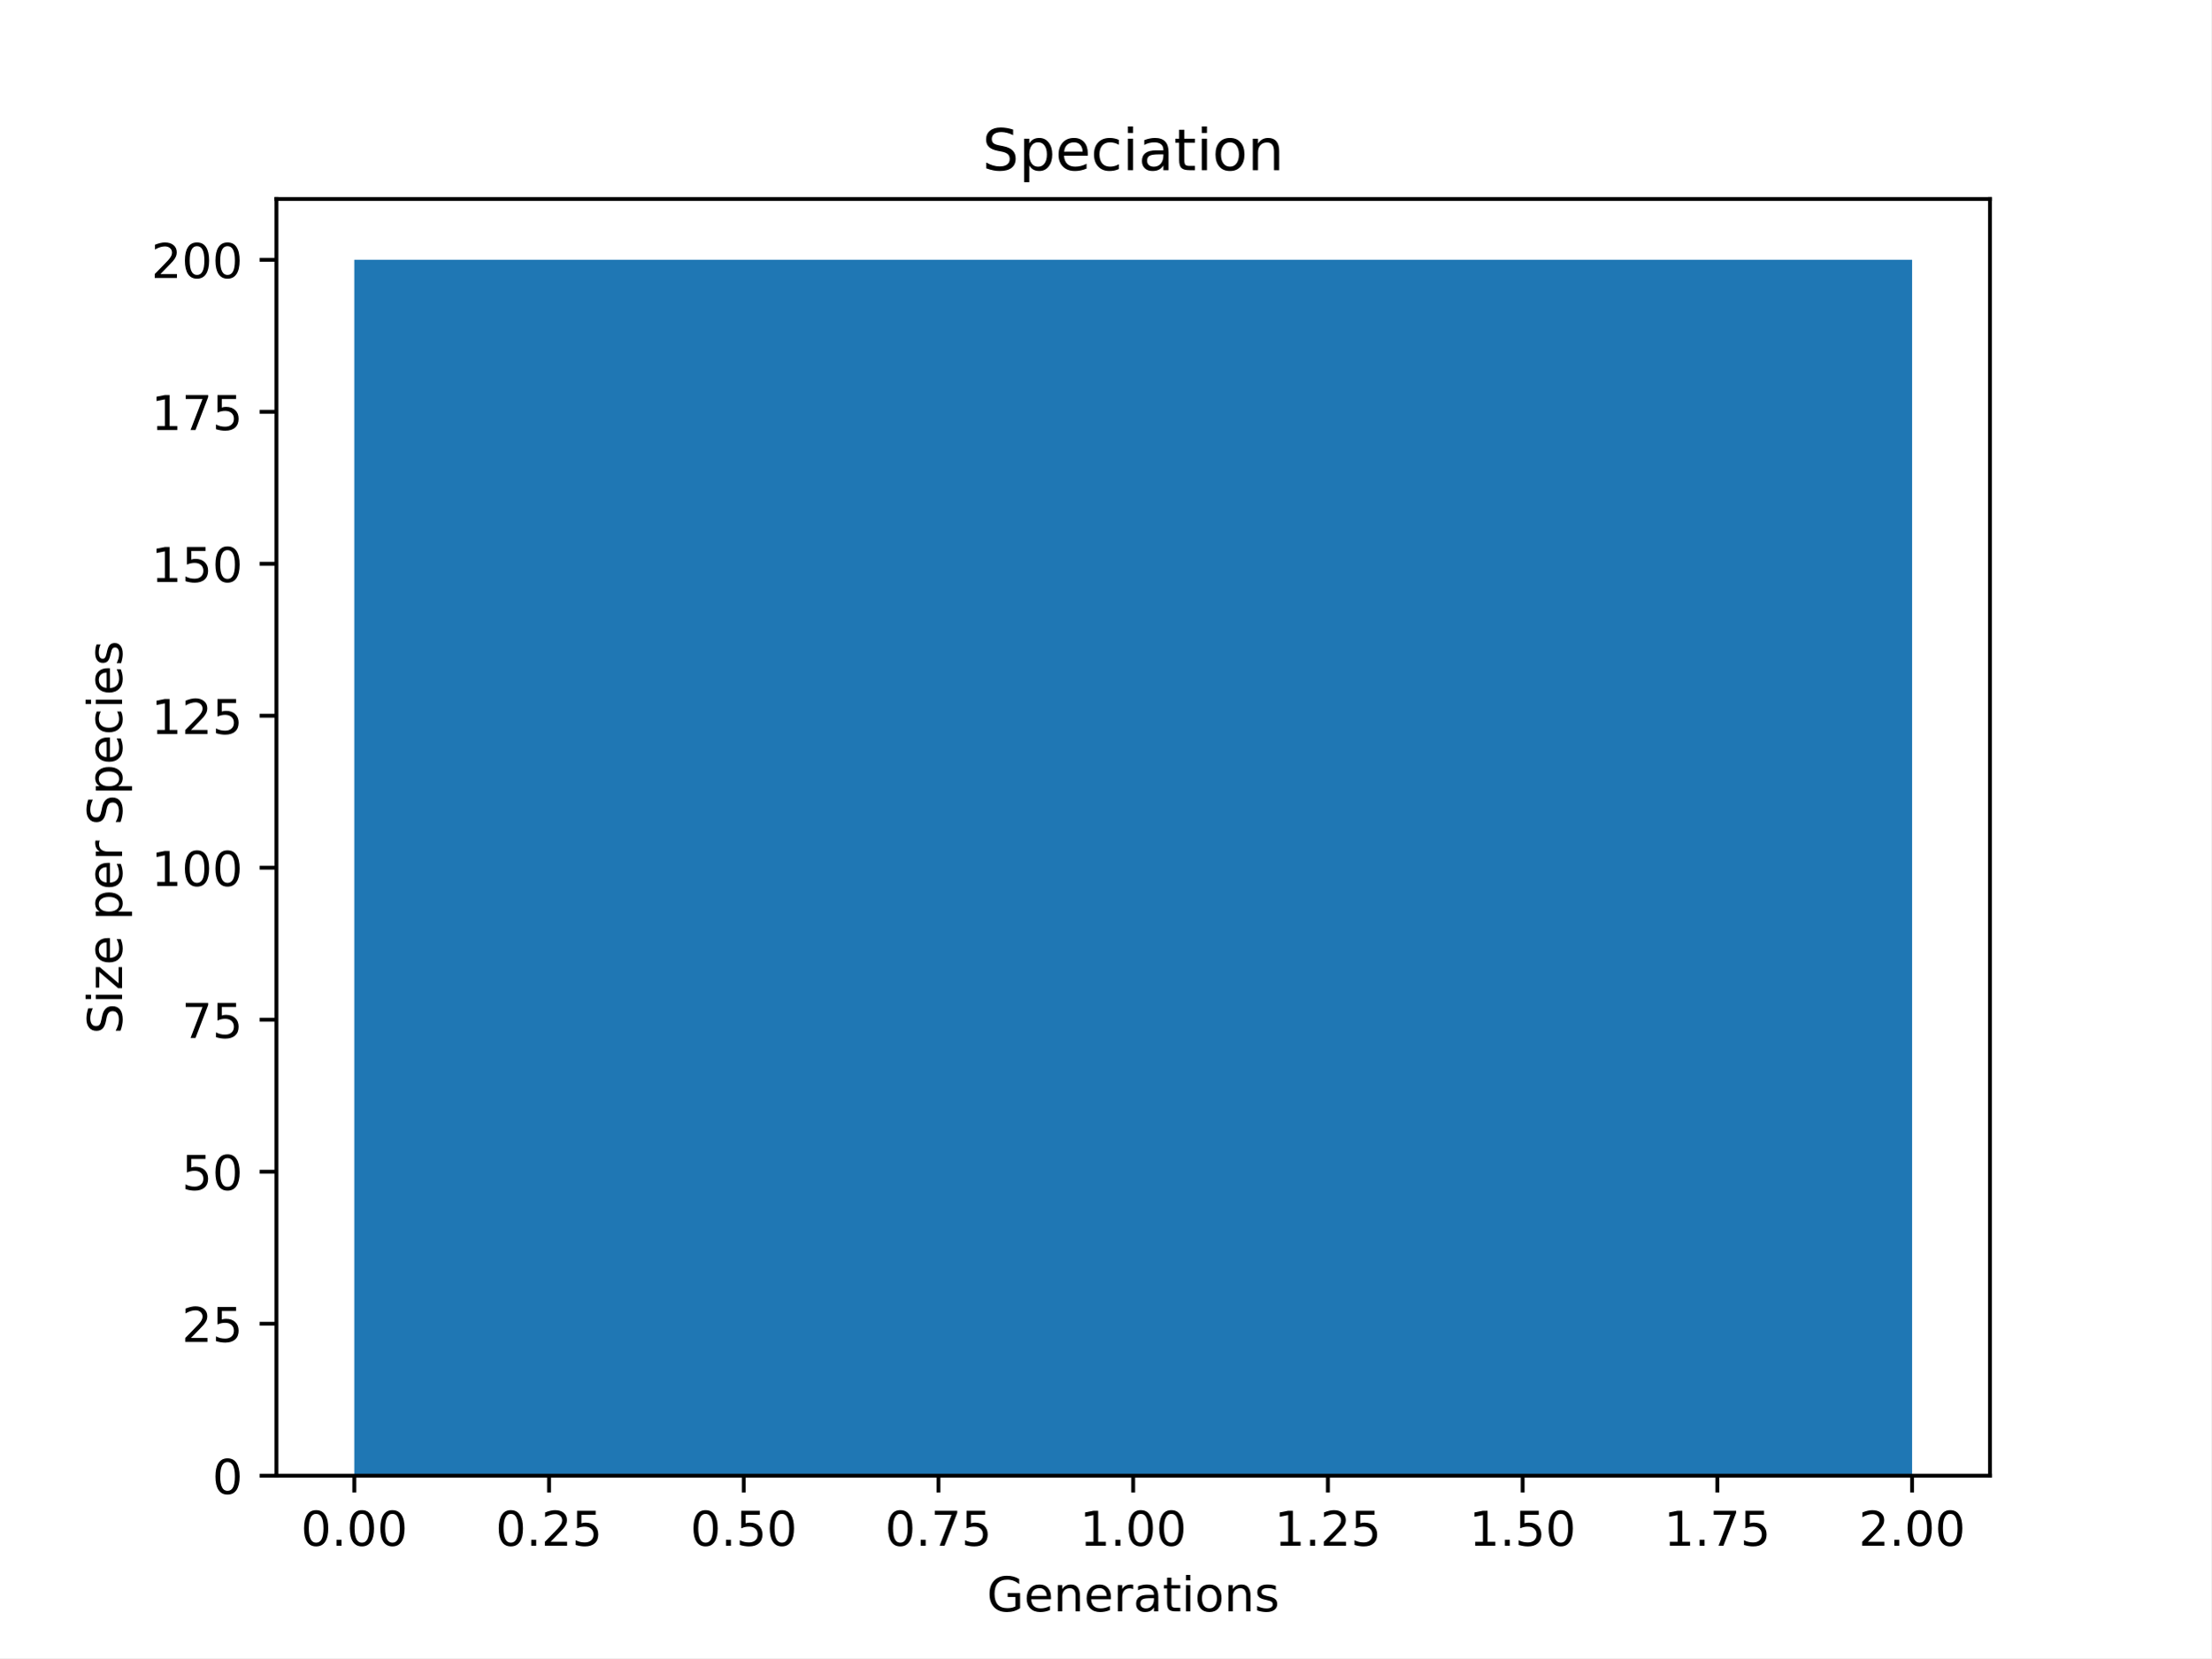
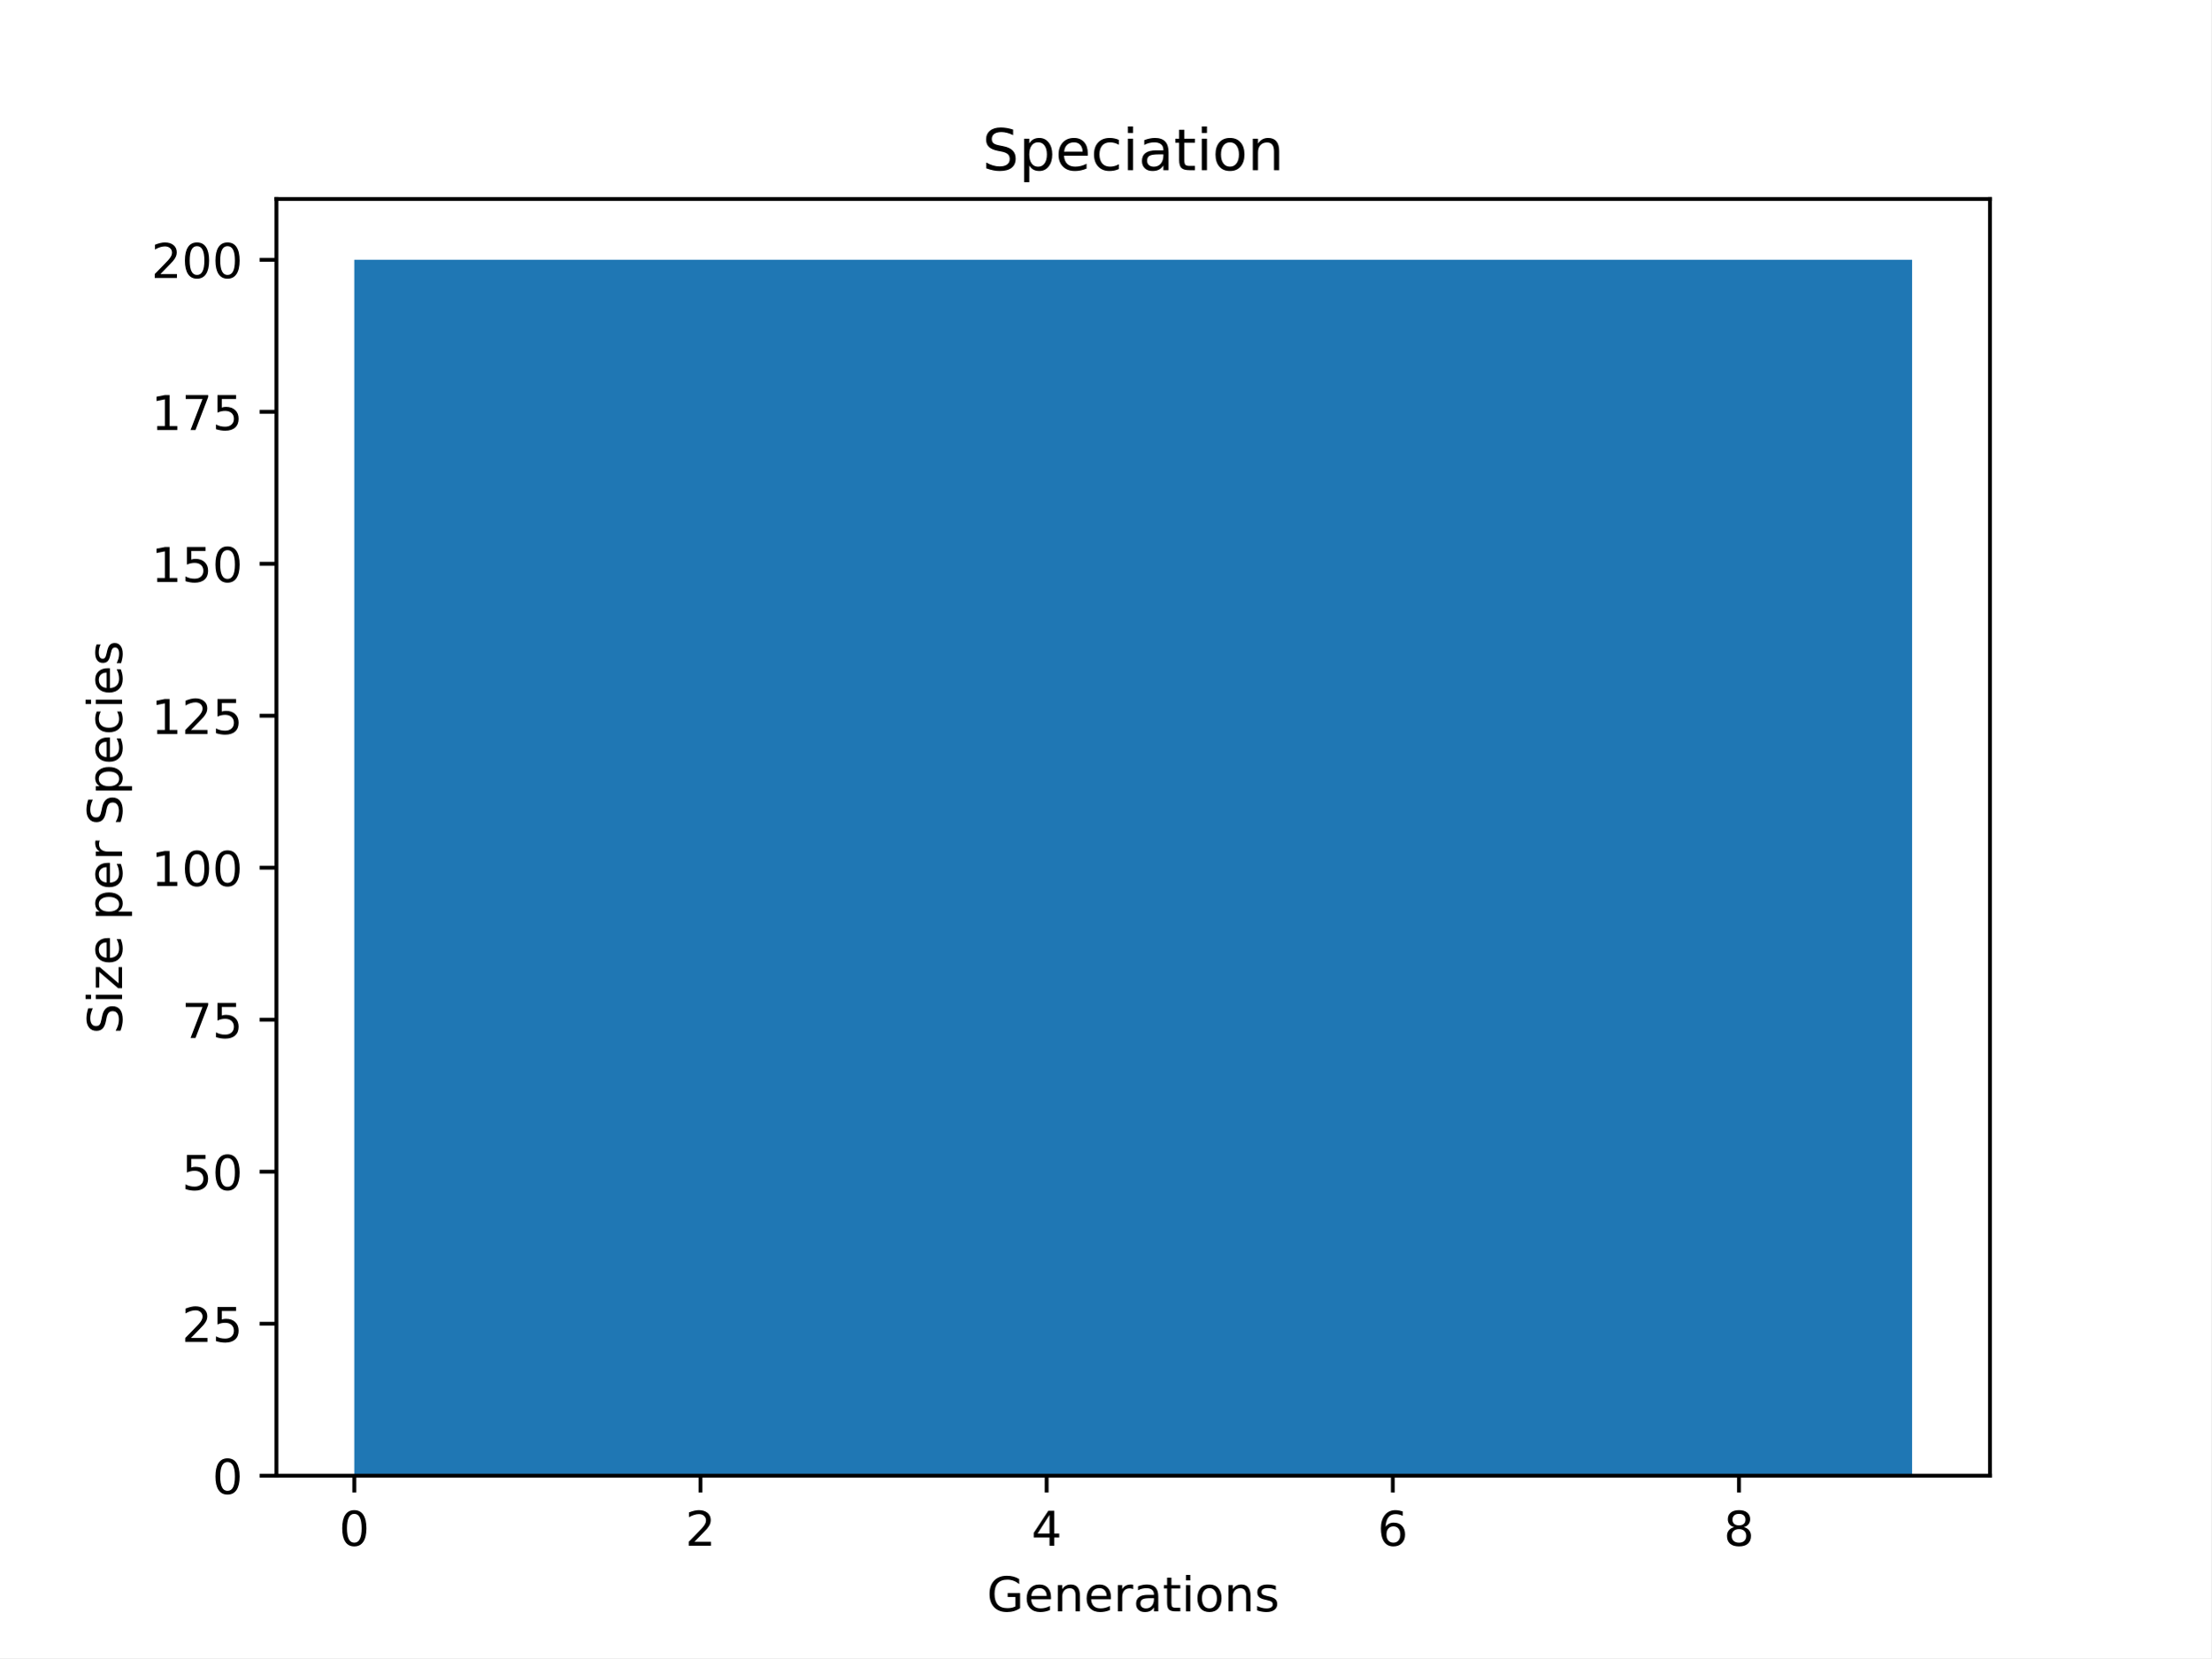
<svg xmlns="http://www.w3.org/2000/svg" xmlns:xlink="http://www.w3.org/1999/xlink" width="460.8pt" height="345.6pt" viewBox="0 0 460.8 345.6" version="1.1">
  <defs>
    <style type="text/css">*{stroke-linejoin: round; stroke-linecap: butt}</style>
  </defs>
  <g id="figure_1">
    <g id="patch_1">
      <path d="M 0 345.6  L 460.8 345.6  L 460.8 0  L 0 0  z " style="fill: #ffffff" />
    </g>
    <g id="axes_1">
      <g id="patch_2">
        <path d="M 57.6 307.584  L 414.72 307.584  L 414.72 41.472  L 57.6 41.472  z " style="fill: #ffffff" />
      </g>
      <g id="PolyCollection_1">
-         <path d="M 73.833 54.144  L 73.833 307.584  L 236.16 307.584  L 398.487 307.584  L 398.487 54.144  L 398.487 54.144  L 236.16 54.144  L 73.833 54.144  z " clip-path="url(#p3914cf2a3f)" style="fill: #1f77b4" />
+         <path d="M 73.833 54.144  L 73.833 307.584  L 109.905 307.584  L 145.978 307.584  L 182.051 307.584  L 218.124 307.584  L 254.196 307.584  L 290.269 307.584  L 326.342 307.584  L 362.415 307.584  L 398.487 307.584  L 398.487 54.144  L 398.487 54.144  L 362.415 54.144  L 326.342 54.144  L 290.269 54.144  L 254.196 54.144  L 218.124 54.144  L 182.051 54.144  L 145.978 54.144  L 109.905 54.144  L 73.833 54.144  z " clip-path="url(#p9eb9085828)" style="fill: #1f77b4" />
      </g>
      <g id="matplotlib.axis_1">
        <g id="xtick_1">
          <g id="line2d_1">
            <defs>
-               <path id="m64a791f623" d="M 0 0  L 0 3.5  " style="stroke: #000000; stroke-width: 0.8" />
+               <path id="m34c95e82b9" d="M 0 0  L 0 3.5  " style="stroke: #000000; stroke-width: 0.8" />
            </defs>
            <g>
-               <use xlink:href="#m64a791f623" x="73.833" y="307.584" style="stroke: #000000; stroke-width: 0.8" />
+               <use xlink:href="#m34c95e82b9" x="73.833" y="307.584" style="stroke: #000000; stroke-width: 0.8" />
            </g>
          </g>
          <g id="text_1">
-             <g transform="translate(62.69991 322.1824)scale(0.1 -0.1)">
+             <g transform="translate(70.65148 322.1824)scale(0.1 -0.1)">
              <defs>
                <path id="DejaVuSans-30" d="M 2034 4250  Q 1547 4250 1301 3770  Q 1056 3291 1056 2328  Q 1056 1369 1301 889  Q 1547 409 2034 409  Q 2525 409 2770 889  Q 3016 1369 3016 2328  Q 3016 3291 2770 3770  Q 2525 4250 2034 4250  z M 2034 4750  Q 2819 4750 3233 4129  Q 3647 3509 3647 2328  Q 3647 1150 3233 529  Q 2819 -91 2034 -91  Q 1250 -91 836 529  Q 422 1150 422 2328  Q 422 3509 836 4129  Q 1250 4750 2034 4750  z " transform="scale(0.015625)" />
-                 <path id="DejaVuSans-2e" d="M 684 794  L 1344 794  L 1344 0  L 684 0  L 684 794  z " transform="scale(0.015625)" />
              </defs>
              <use xlink:href="#DejaVuSans-30" />
-               <use xlink:href="#DejaVuSans-2e" x="63.623" />
-               <use xlink:href="#DejaVuSans-30" x="95.41" />
-               <use xlink:href="#DejaVuSans-30" x="159.033" />
            </g>
          </g>
        </g>
        <g id="xtick_2">
          <g id="line2d_2">
            <g>
-               <use xlink:href="#m64a791f623" x="114.415" y="307.584" style="stroke: #000000; stroke-width: 0.8" />
+               <use xlink:href="#m34c95e82b9" x="145.978" y="307.584" style="stroke: #000000; stroke-width: 0.8" />
            </g>
          </g>
          <g id="text_2">
-             <g transform="translate(103.2817 322.1824)scale(0.1 -0.1)">
+             <g transform="translate(142.7969 322.1824)scale(0.1 -0.1)">
              <defs>
                <path id="DejaVuSans-32" d="M 1228 531  L 3431 531  L 3431 0  L 469 0  L 469 531  Q 828 903 1448 1529  Q 2069 2156 2228 2338  Q 2531 2678 2651 2914  Q 2772 3150 2772 3378  Q 2772 3750 2511 3984  Q 2250 4219 1831 4219  Q 1534 4219 1204 4116  Q 875 4013 500 3803  L 500 4441  Q 881 4594 1212 4672  Q 1544 4750 1819 4750  Q 2544 4750 2975 4387  Q 3406 4025 3406 3419  Q 3406 3131 3298 2873  Q 3191 2616 2906 2266  Q 2828 2175 2409 1742  Q 1991 1309 1228 531  z " transform="scale(0.015625)" />
-                 <path id="DejaVuSans-35" d="M 691 4666  L 3169 4666  L 3169 4134  L 1269 4134  L 1269 2991  Q 1406 3038 1543 3061  Q 1681 3084 1819 3084  Q 2600 3084 3056 2656  Q 3513 2228 3513 1497  Q 3513 744 3044 326  Q 2575 -91 1722 -91  Q 1428 -91 1123 -41  Q 819 9 494 109  L 494 744  Q 775 591 1075 516  Q 1375 441 1709 441  Q 2250 441 2565 725  Q 2881 1009 2881 1497  Q 2881 1984 2565 2268  Q 2250 2553 1709 2553  Q 1456 2553 1204 2497  Q 953 2441 691 2322  L 691 4666  z " transform="scale(0.015625)" />
-               </defs>
-               <use xlink:href="#DejaVuSans-30" />
-               <use xlink:href="#DejaVuSans-2e" x="63.623" />
-               <use xlink:href="#DejaVuSans-32" x="95.41" />
-               <use xlink:href="#DejaVuSans-35" x="159.033" />
+               </defs>
+               <use xlink:href="#DejaVuSans-32" />
            </g>
          </g>
        </g>
        <g id="xtick_3">
          <g id="line2d_3">
            <g>
-               <use xlink:href="#m64a791f623" x="154.996" y="307.584" style="stroke: #000000; stroke-width: 0.8" />
+               <use xlink:href="#m34c95e82b9" x="218.124" y="307.584" style="stroke: #000000; stroke-width: 0.8" />
            </g>
          </g>
          <g id="text_3">
-             <g transform="translate(143.8636 322.1824)scale(0.1 -0.1)">
-               <use xlink:href="#DejaVuSans-30" />
-               <use xlink:href="#DejaVuSans-2e" x="63.623" />
-               <use xlink:href="#DejaVuSans-35" x="95.41" />
-               <use xlink:href="#DejaVuSans-30" x="159.033" />
+             <g transform="translate(214.9424 322.1824)scale(0.1 -0.1)">
+               <defs>
+                 <path id="DejaVuSans-34" d="M 2419 4116  L 825 1625  L 2419 1625  L 2419 4116  z M 2253 4666  L 3047 4666  L 3047 1625  L 3713 1625  L 3713 1100  L 3047 1100  L 3047 0  L 2419 0  L 2419 1100  L 313 1100  L 313 1709  L 2253 4666  z " transform="scale(0.015625)" />
+               </defs>
+               <use xlink:href="#DejaVuSans-34" />
            </g>
          </g>
        </g>
        <g id="xtick_4">
          <g id="line2d_4">
            <g>
-               <use xlink:href="#m64a791f623" x="195.578" y="307.584" style="stroke: #000000; stroke-width: 0.8" />
+               <use xlink:href="#m34c95e82b9" x="290.269" y="307.584" style="stroke: #000000; stroke-width: 0.8" />
            </g>
          </g>
          <g id="text_4">
-             <g transform="translate(184.4454 322.1824)scale(0.1 -0.1)">
-               <defs>
-                 <path id="DejaVuSans-37" d="M 525 4666  L 3525 4666  L 3525 4397  L 1831 0  L 1172 0  L 2766 4134  L 525 4134  L 525 4666  z " transform="scale(0.015625)" />
-               </defs>
-               <use xlink:href="#DejaVuSans-30" />
-               <use xlink:href="#DejaVuSans-2e" x="63.623" />
-               <use xlink:href="#DejaVuSans-37" x="95.41" />
-               <use xlink:href="#DejaVuSans-35" x="159.033" />
+             <g transform="translate(287.0878 322.1824)scale(0.1 -0.1)">
+               <defs>
+                 <path id="DejaVuSans-36" d="M 2113 2584  Q 1688 2584 1439 2293  Q 1191 2003 1191 1497  Q 1191 994 1439 701  Q 1688 409 2113 409  Q 2538 409 2786 701  Q 3034 994 3034 1497  Q 3034 2003 2786 2293  Q 2538 2584 2113 2584  z M 3366 4563  L 3366 3988  Q 3128 4100 2886 4159  Q 2644 4219 2406 4219  Q 1781 4219 1451 3797  Q 1122 3375 1075 2522  Q 1259 2794 1537 2939  Q 1816 3084 2150 3084  Q 2853 3084 3261 2657  Q 3669 2231 3669 1497  Q 3669 778 3244 343  Q 2819 -91 2113 -91  Q 1303 -91 875 529  Q 447 1150 447 2328  Q 447 3434 972 4092  Q 1497 4750 2381 4750  Q 2619 4750 2861 4703  Q 3103 4656 3366 4563  z " transform="scale(0.015625)" />
+               </defs>
+               <use xlink:href="#DejaVuSans-36" />
            </g>
          </g>
        </g>
        <g id="xtick_5">
          <g id="line2d_5">
            <g>
-               <use xlink:href="#m64a791f623" x="236.16" y="307.584" style="stroke: #000000; stroke-width: 0.8" />
+               <use xlink:href="#m34c95e82b9" x="362.415" y="307.584" style="stroke: #000000; stroke-width: 0.8" />
            </g>
          </g>
          <g id="text_5">
-             <g transform="translate(225.0272 322.1824)scale(0.1 -0.1)">
-               <defs>
-                 <path id="DejaVuSans-31" d="M 794 531  L 1825 531  L 1825 4091  L 703 3866  L 703 4441  L 1819 4666  L 2450 4666  L 2450 531  L 3481 531  L 3481 0  L 794 0  L 794 531  z " transform="scale(0.015625)" />
-               </defs>
-               <use xlink:href="#DejaVuSans-31" />
-               <use xlink:href="#DejaVuSans-2e" x="63.623" />
-               <use xlink:href="#DejaVuSans-30" x="95.41" />
-               <use xlink:href="#DejaVuSans-30" x="159.033" />
-             </g>
-           </g>
-         </g>
-         <g id="xtick_6">
-           <g id="line2d_6">
-             <g>
-               <use xlink:href="#m64a791f623" x="276.742" y="307.584" style="stroke: #000000; stroke-width: 0.8" />
-             </g>
-           </g>
-           <g id="text_6">
-             <g transform="translate(265.609 322.1824)scale(0.1 -0.1)">
-               <use xlink:href="#DejaVuSans-31" />
-               <use xlink:href="#DejaVuSans-2e" x="63.623" />
-               <use xlink:href="#DejaVuSans-32" x="95.41" />
-               <use xlink:href="#DejaVuSans-35" x="159.033" />
-             </g>
-           </g>
-         </g>
-         <g id="xtick_7">
-           <g id="line2d_7">
-             <g>
-               <use xlink:href="#m64a791f623" x="317.324" y="307.584" style="stroke: #000000; stroke-width: 0.8" />
-             </g>
-           </g>
-           <g id="text_7">
-             <g transform="translate(306.1908 322.1824)scale(0.1 -0.1)">
-               <use xlink:href="#DejaVuSans-31" />
-               <use xlink:href="#DejaVuSans-2e" x="63.623" />
-               <use xlink:href="#DejaVuSans-35" x="95.41" />
-               <use xlink:href="#DejaVuSans-30" x="159.033" />
-             </g>
-           </g>
-         </g>
-         <g id="xtick_8">
-           <g id="line2d_8">
-             <g>
-               <use xlink:href="#m64a791f623" x="357.905" y="307.584" style="stroke: #000000; stroke-width: 0.8" />
-             </g>
-           </g>
-           <g id="text_8">
-             <g transform="translate(346.7726 322.1824)scale(0.1 -0.1)">
-               <use xlink:href="#DejaVuSans-31" />
-               <use xlink:href="#DejaVuSans-2e" x="63.623" />
-               <use xlink:href="#DejaVuSans-37" x="95.41" />
-               <use xlink:href="#DejaVuSans-35" x="159.033" />
-             </g>
-           </g>
-         </g>
-         <g id="xtick_9">
-           <g id="line2d_9">
-             <g>
-               <use xlink:href="#m64a791f623" x="398.487" y="307.584" style="stroke: #000000; stroke-width: 0.8" />
-             </g>
-           </g>
-           <g id="text_9">
-             <g transform="translate(387.3545 322.1824)scale(0.1 -0.1)">
-               <use xlink:href="#DejaVuSans-32" />
-               <use xlink:href="#DejaVuSans-2e" x="63.623" />
-               <use xlink:href="#DejaVuSans-30" x="95.41" />
-               <use xlink:href="#DejaVuSans-30" x="159.033" />
-             </g>
-           </g>
-         </g>
-         <g id="text_10">
+             <g transform="translate(359.2333 322.1824)scale(0.1 -0.1)">
+               <defs>
+                 <path id="DejaVuSans-38" d="M 2034 2216  Q 1584 2216 1326 1975  Q 1069 1734 1069 1313  Q 1069 891 1326 650  Q 1584 409 2034 409  Q 2484 409 2743 651  Q 3003 894 3003 1313  Q 3003 1734 2745 1975  Q 2488 2216 2034 2216  z M 1403 2484  Q 997 2584 770 2862  Q 544 3141 544 3541  Q 544 4100 942 4425  Q 1341 4750 2034 4750  Q 2731 4750 3128 4425  Q 3525 4100 3525 3541  Q 3525 3141 3298 2862  Q 3072 2584 2669 2484  Q 3125 2378 3379 2068  Q 3634 1759 3634 1313  Q 3634 634 3220 271  Q 2806 -91 2034 -91  Q 1263 -91 848 271  Q 434 634 434 1313  Q 434 1759 690 2068  Q 947 2378 1403 2484  z M 1172 3481  Q 1172 3119 1398 2916  Q 1625 2713 2034 2713  Q 2441 2713 2670 2916  Q 2900 3119 2900 3481  Q 2900 3844 2670 4047  Q 2441 4250 2034 4250  Q 1625 4250 1398 4047  Q 1172 3844 1172 3481  z " transform="scale(0.015625)" />
+               </defs>
+               <use xlink:href="#DejaVuSans-38" />
+             </g>
+           </g>
+         </g>
+         <g id="text_6">
          <g transform="translate(205.6623 335.8606)scale(0.1 -0.1)">
            <defs>
              <path id="DejaVuSans-47" d="M 3809 666  L 3809 1919  L 2778 1919  L 2778 2438  L 4434 2438  L 4434 434  Q 4069 175 3628 42  Q 3188 -91 2688 -91  Q 1594 -91 976 548  Q 359 1188 359 2328  Q 359 3472 976 4111  Q 1594 4750 2688 4750  Q 3144 4750 3555 4637  Q 3966 4525 4313 4306  L 4313 3634  Q 3963 3931 3569 4081  Q 3175 4231 2741 4231  Q 1884 4231 1454 3753  Q 1025 3275 1025 2328  Q 1025 1384 1454 906  Q 1884 428 2741 428  Q 3075 428 3337 486  Q 3600 544 3809 666  z " transform="scale(0.015625)" />
              <path id="DejaVuSans-65" d="M 3597 1894  L 3597 1613  L 953 1613  Q 991 1019 1311 708  Q 1631 397 2203 397  Q 2534 397 2845 478  Q 3156 559 3463 722  L 3463 178  Q 3153 47 2828 -22  Q 2503 -91 2169 -91  Q 1331 -91 842 396  Q 353 884 353 1716  Q 353 2575 817 3079  Q 1281 3584 2069 3584  Q 2775 3584 3186 3129  Q 3597 2675 3597 1894  z M 3022 2063  Q 3016 2534 2758 2815  Q 2500 3097 2075 3097  Q 1594 3097 1305 2825  Q 1016 2553 972 2059  L 3022 2063  z " transform="scale(0.015625)" />
              <path id="DejaVuSans-6e" d="M 3513 2113  L 3513 0  L 2938 0  L 2938 2094  Q 2938 2591 2744 2837  Q 2550 3084 2163 3084  Q 1697 3084 1428 2787  Q 1159 2491 1159 1978  L 1159 0  L 581 0  L 581 3500  L 1159 3500  L 1159 2956  Q 1366 3272 1645 3428  Q 1925 3584 2291 3584  Q 2894 3584 3203 3211  Q 3513 2838 3513 2113  z " transform="scale(0.015625)" />
              <path id="DejaVuSans-72" d="M 2631 2963  Q 2534 3019 2420 3045  Q 2306 3072 2169 3072  Q 1681 3072 1420 2755  Q 1159 2438 1159 1844  L 1159 0  L 581 0  L 581 3500  L 1159 3500  L 1159 2956  Q 1341 3275 1631 3429  Q 1922 3584 2338 3584  Q 2397 3584 2469 3576  Q 2541 3569 2628 3553  L 2631 2963  z " transform="scale(0.015625)" />
              <path id="DejaVuSans-61" d="M 2194 1759  Q 1497 1759 1228 1600  Q 959 1441 959 1056  Q 959 750 1161 570  Q 1363 391 1709 391  Q 2188 391 2477 730  Q 2766 1069 2766 1631  L 2766 1759  L 2194 1759  z M 3341 1997  L 3341 0  L 2766 0  L 2766 531  Q 2569 213 2275 61  Q 1981 -91 1556 -91  Q 1019 -91 701 211  Q 384 513 384 1019  Q 384 1609 779 1909  Q 1175 2209 1959 2209  L 2766 2209  L 2766 2266  Q 2766 2663 2505 2880  Q 2244 3097 1772 3097  Q 1472 3097 1187 3025  Q 903 2953 641 2809  L 641 3341  Q 956 3463 1253 3523  Q 1550 3584 1831 3584  Q 2591 3584 2966 3190  Q 3341 2797 3341 1997  z " transform="scale(0.015625)" />
              <path id="DejaVuSans-74" d="M 1172 4494  L 1172 3500  L 2356 3500  L 2356 3053  L 1172 3053  L 1172 1153  Q 1172 725 1289 603  Q 1406 481 1766 481  L 2356 481  L 2356 0  L 1766 0  Q 1100 0 847 248  Q 594 497 594 1153  L 594 3053  L 172 3053  L 172 3500  L 594 3500  L 594 4494  L 1172 4494  z " transform="scale(0.015625)" />
              <path id="DejaVuSans-69" d="M 603 3500  L 1178 3500  L 1178 0  L 603 0  L 603 3500  z M 603 4863  L 1178 4863  L 1178 4134  L 603 4134  L 603 4863  z " transform="scale(0.015625)" />
              <path id="DejaVuSans-6f" d="M 1959 3097  Q 1497 3097 1228 2736  Q 959 2375 959 1747  Q 959 1119 1226 758  Q 1494 397 1959 397  Q 2419 397 2687 759  Q 2956 1122 2956 1747  Q 2956 2369 2687 2733  Q 2419 3097 1959 3097  z M 1959 3584  Q 2709 3584 3137 3096  Q 3566 2609 3566 1747  Q 3566 888 3137 398  Q 2709 -91 1959 -91  Q 1206 -91 779 398  Q 353 888 353 1747  Q 353 2609 779 3096  Q 1206 3584 1959 3584  z " transform="scale(0.015625)" />
              <path id="DejaVuSans-73" d="M 2834 3397  L 2834 2853  Q 2591 2978 2328 3040  Q 2066 3103 1784 3103  Q 1356 3103 1142 2972  Q 928 2841 928 2578  Q 928 2378 1081 2264  Q 1234 2150 1697 2047  L 1894 2003  Q 2506 1872 2764 1633  Q 3022 1394 3022 966  Q 3022 478 2636 193  Q 2250 -91 1575 -91  Q 1294 -91 989 -36  Q 684 19 347 128  L 347 722  Q 666 556 975 473  Q 1284 391 1588 391  Q 1994 391 2212 530  Q 2431 669 2431 922  Q 2431 1156 2273 1281  Q 2116 1406 1581 1522  L 1381 1569  Q 847 1681 609 1914  Q 372 2147 372 2553  Q 372 3047 722 3315  Q 1072 3584 1716 3584  Q 2034 3584 2315 3537  Q 2597 3491 2834 3397  z " transform="scale(0.015625)" />
            </defs>
            <use xlink:href="#DejaVuSans-47" />
            <use xlink:href="#DejaVuSans-65" x="77.49" />
            <use xlink:href="#DejaVuSans-6e" x="139.014" />
            <use xlink:href="#DejaVuSans-65" x="202.393" />
            <use xlink:href="#DejaVuSans-72" x="263.916" />
            <use xlink:href="#DejaVuSans-61" x="305.029" />
            <use xlink:href="#DejaVuSans-74" x="366.309" />
            <use xlink:href="#DejaVuSans-69" x="405.518" />
            <use xlink:href="#DejaVuSans-6f" x="433.301" />
            <use xlink:href="#DejaVuSans-6e" x="494.482" />
            <use xlink:href="#DejaVuSans-73" x="557.861" />
          </g>
        </g>
      </g>
      <g id="matplotlib.axis_2">
        <g id="ytick_1">
-           <g id="line2d_10">
+           <g id="line2d_6">
            <defs>
-               <path id="m5030e1247d" d="M 0 0  L -3.5 0  " style="stroke: #000000; stroke-width: 0.8" />
+               <path id="m5ab8327b87" d="M 0 0  L -3.5 0  " style="stroke: #000000; stroke-width: 0.8" />
            </defs>
            <g>
-               <use xlink:href="#m5030e1247d" x="57.6" y="307.584" style="stroke: #000000; stroke-width: 0.8" />
-             </g>
-           </g>
-           <g id="text_11">
+               <use xlink:href="#m5ab8327b87" x="57.6" y="307.584" style="stroke: #000000; stroke-width: 0.8" />
+             </g>
+           </g>
+           <g id="text_7">
            <g transform="translate(44.2375 311.3832)scale(0.1 -0.1)">
              <use xlink:href="#DejaVuSans-30" />
            </g>
          </g>
        </g>
        <g id="ytick_2">
-           <g id="line2d_11">
-             <g>
-               <use xlink:href="#m5030e1247d" x="57.6" y="275.904" style="stroke: #000000; stroke-width: 0.8" />
-             </g>
-           </g>
-           <g id="text_12">
+           <g id="line2d_7">
+             <g>
+               <use xlink:href="#m5ab8327b87" x="57.6" y="275.904" style="stroke: #000000; stroke-width: 0.8" />
+             </g>
+           </g>
+           <g id="text_8">
            <g transform="translate(37.875 279.7032)scale(0.1 -0.1)">
+               <defs>
+                 <path id="DejaVuSans-35" d="M 691 4666  L 3169 4666  L 3169 4134  L 1269 4134  L 1269 2991  Q 1406 3038 1543 3061  Q 1681 3084 1819 3084  Q 2600 3084 3056 2656  Q 3513 2228 3513 1497  Q 3513 744 3044 326  Q 2575 -91 1722 -91  Q 1428 -91 1123 -41  Q 819 9 494 109  L 494 744  Q 775 591 1075 516  Q 1375 441 1709 441  Q 2250 441 2565 725  Q 2881 1009 2881 1497  Q 2881 1984 2565 2268  Q 2250 2553 1709 2553  Q 1456 2553 1204 2497  Q 953 2441 691 2322  L 691 4666  z " transform="scale(0.015625)" />
+               </defs>
              <use xlink:href="#DejaVuSans-32" />
              <use xlink:href="#DejaVuSans-35" x="63.623" />
            </g>
          </g>
        </g>
        <g id="ytick_3">
-           <g id="line2d_12">
-             <g>
-               <use xlink:href="#m5030e1247d" x="57.6" y="244.224" style="stroke: #000000; stroke-width: 0.8" />
-             </g>
-           </g>
-           <g id="text_13">
+           <g id="line2d_8">
+             <g>
+               <use xlink:href="#m5ab8327b87" x="57.6" y="244.224" style="stroke: #000000; stroke-width: 0.8" />
+             </g>
+           </g>
+           <g id="text_9">
            <g transform="translate(37.875 248.0232)scale(0.1 -0.1)">
              <use xlink:href="#DejaVuSans-35" />
              <use xlink:href="#DejaVuSans-30" x="63.623" />
            </g>
          </g>
        </g>
        <g id="ytick_4">
-           <g id="line2d_13">
-             <g>
-               <use xlink:href="#m5030e1247d" x="57.6" y="212.544" style="stroke: #000000; stroke-width: 0.8" />
-             </g>
-           </g>
-           <g id="text_14">
+           <g id="line2d_9">
+             <g>
+               <use xlink:href="#m5ab8327b87" x="57.6" y="212.544" style="stroke: #000000; stroke-width: 0.8" />
+             </g>
+           </g>
+           <g id="text_10">
            <g transform="translate(37.875 216.3432)scale(0.1 -0.1)">
+               <defs>
+                 <path id="DejaVuSans-37" d="M 525 4666  L 3525 4666  L 3525 4397  L 1831 0  L 1172 0  L 2766 4134  L 525 4134  L 525 4666  z " transform="scale(0.015625)" />
+               </defs>
              <use xlink:href="#DejaVuSans-37" />
              <use xlink:href="#DejaVuSans-35" x="63.623" />
            </g>
          </g>
        </g>
        <g id="ytick_5">
-           <g id="line2d_14">
-             <g>
-               <use xlink:href="#m5030e1247d" x="57.6" y="180.864" style="stroke: #000000; stroke-width: 0.8" />
-             </g>
-           </g>
-           <g id="text_15">
+           <g id="line2d_10">
+             <g>
+               <use xlink:href="#m5ab8327b87" x="57.6" y="180.864" style="stroke: #000000; stroke-width: 0.8" />
+             </g>
+           </g>
+           <g id="text_11">
            <g transform="translate(31.5125 184.6632)scale(0.1 -0.1)">
+               <defs>
+                 <path id="DejaVuSans-31" d="M 794 531  L 1825 531  L 1825 4091  L 703 3866  L 703 4441  L 1819 4666  L 2450 4666  L 2450 531  L 3481 531  L 3481 0  L 794 0  L 794 531  z " transform="scale(0.015625)" />
+               </defs>
              <use xlink:href="#DejaVuSans-31" />
              <use xlink:href="#DejaVuSans-30" x="63.623" />
              <use xlink:href="#DejaVuSans-30" x="127.246" />
            </g>
          </g>
        </g>
        <g id="ytick_6">
-           <g id="line2d_15">
-             <g>
-               <use xlink:href="#m5030e1247d" x="57.6" y="149.184" style="stroke: #000000; stroke-width: 0.8" />
-             </g>
-           </g>
-           <g id="text_16">
+           <g id="line2d_11">
+             <g>
+               <use xlink:href="#m5ab8327b87" x="57.6" y="149.184" style="stroke: #000000; stroke-width: 0.8" />
+             </g>
+           </g>
+           <g id="text_12">
            <g transform="translate(31.5125 152.9832)scale(0.1 -0.1)">
              <use xlink:href="#DejaVuSans-31" />
              <use xlink:href="#DejaVuSans-32" x="63.623" />
              <use xlink:href="#DejaVuSans-35" x="127.246" />
            </g>
          </g>
        </g>
        <g id="ytick_7">
-           <g id="line2d_16">
-             <g>
-               <use xlink:href="#m5030e1247d" x="57.6" y="117.504" style="stroke: #000000; stroke-width: 0.8" />
-             </g>
-           </g>
-           <g id="text_17">
+           <g id="line2d_12">
+             <g>
+               <use xlink:href="#m5ab8327b87" x="57.6" y="117.504" style="stroke: #000000; stroke-width: 0.8" />
+             </g>
+           </g>
+           <g id="text_13">
            <g transform="translate(31.5125 121.3032)scale(0.1 -0.1)">
              <use xlink:href="#DejaVuSans-31" />
              <use xlink:href="#DejaVuSans-35" x="63.623" />
              <use xlink:href="#DejaVuSans-30" x="127.246" />
            </g>
          </g>
        </g>
        <g id="ytick_8">
-           <g id="line2d_17">
-             <g>
-               <use xlink:href="#m5030e1247d" x="57.6" y="85.824" style="stroke: #000000; stroke-width: 0.8" />
-             </g>
-           </g>
-           <g id="text_18">
+           <g id="line2d_13">
+             <g>
+               <use xlink:href="#m5ab8327b87" x="57.6" y="85.824" style="stroke: #000000; stroke-width: 0.8" />
+             </g>
+           </g>
+           <g id="text_14">
            <g transform="translate(31.5125 89.62322)scale(0.1 -0.1)">
              <use xlink:href="#DejaVuSans-31" />
              <use xlink:href="#DejaVuSans-37" x="63.623" />
              <use xlink:href="#DejaVuSans-35" x="127.246" />
            </g>
          </g>
        </g>
        <g id="ytick_9">
-           <g id="line2d_18">
-             <g>
-               <use xlink:href="#m5030e1247d" x="57.6" y="54.144" style="stroke: #000000; stroke-width: 0.8" />
-             </g>
-           </g>
-           <g id="text_19">
+           <g id="line2d_14">
+             <g>
+               <use xlink:href="#m5ab8327b87" x="57.6" y="54.144" style="stroke: #000000; stroke-width: 0.8" />
+             </g>
+           </g>
+           <g id="text_15">
            <g transform="translate(31.5125 57.94322)scale(0.1 -0.1)">
              <use xlink:href="#DejaVuSans-32" />
              <use xlink:href="#DejaVuSans-30" x="63.623" />
              <use xlink:href="#DejaVuSans-30" x="127.246" />
            </g>
          </g>
        </g>
-         <g id="text_20">
+         <g id="text_16">
          <g transform="translate(25.43281 215.521)rotate(-90)scale(0.1 -0.1)">
            <defs>
              <path id="DejaVuSans-53" d="M 3425 4513  L 3425 3897  Q 3066 4069 2747 4153  Q 2428 4238 2131 4238  Q 1616 4238 1336 4038  Q 1056 3838 1056 3469  Q 1056 3159 1242 3001  Q 1428 2844 1947 2747  L 2328 2669  Q 3034 2534 3370 2195  Q 3706 1856 3706 1288  Q 3706 609 3251 259  Q 2797 -91 1919 -91  Q 1588 -91 1214 -16  Q 841 59 441 206  L 441 856  Q 825 641 1194 531  Q 1563 422 1919 422  Q 2459 422 2753 634  Q 3047 847 3047 1241  Q 3047 1584 2836 1778  Q 2625 1972 2144 2069  L 1759 2144  Q 1053 2284 737 2584  Q 422 2884 422 3419  Q 422 4038 858 4394  Q 1294 4750 2059 4750  Q 2388 4750 2728 4690  Q 3069 4631 3425 4513  z " transform="scale(0.015625)" />
              <path id="DejaVuSans-7a" d="M 353 3500  L 3084 3500  L 3084 2975  L 922 459  L 3084 459  L 3084 0  L 275 0  L 275 525  L 2438 3041  L 353 3041  L 353 3500  z " transform="scale(0.015625)" />
              <path id="DejaVuSans-20" transform="scale(0.015625)" />
              <path id="DejaVuSans-70" d="M 1159 525  L 1159 -1331  L 581 -1331  L 581 3500  L 1159 3500  L 1159 2969  Q 1341 3281 1617 3432  Q 1894 3584 2278 3584  Q 2916 3584 3314 3078  Q 3713 2572 3713 1747  Q 3713 922 3314 415  Q 2916 -91 2278 -91  Q 1894 -91 1617 61  Q 1341 213 1159 525  z M 3116 1747  Q 3116 2381 2855 2742  Q 2594 3103 2138 3103  Q 1681 3103 1420 2742  Q 1159 2381 1159 1747  Q 1159 1113 1420 752  Q 1681 391 2138 391  Q 2594 391 2855 752  Q 3116 1113 3116 1747  z " transform="scale(0.015625)" />
              <path id="DejaVuSans-63" d="M 3122 3366  L 3122 2828  Q 2878 2963 2633 3030  Q 2388 3097 2138 3097  Q 1578 3097 1268 2742  Q 959 2388 959 1747  Q 959 1106 1268 751  Q 1578 397 2138 397  Q 2388 397 2633 464  Q 2878 531 3122 666  L 3122 134  Q 2881 22 2623 -34  Q 2366 -91 2075 -91  Q 1284 -91 818 406  Q 353 903 353 1747  Q 353 2603 823 3093  Q 1294 3584 2113 3584  Q 2378 3584 2631 3529  Q 2884 3475 3122 3366  z " transform="scale(0.015625)" />
            </defs>
            <use xlink:href="#DejaVuSans-53" />
            <use xlink:href="#DejaVuSans-69" x="63.477" />
            <use xlink:href="#DejaVuSans-7a" x="91.26" />
            <use xlink:href="#DejaVuSans-65" x="143.75" />
            <use xlink:href="#DejaVuSans-20" x="205.273" />
            <use xlink:href="#DejaVuSans-70" x="237.061" />
            <use xlink:href="#DejaVuSans-65" x="300.537" />
            <use xlink:href="#DejaVuSans-72" x="362.061" />
            <use xlink:href="#DejaVuSans-20" x="403.174" />
            <use xlink:href="#DejaVuSans-53" x="434.961" />
            <use xlink:href="#DejaVuSans-70" x="498.438" />
            <use xlink:href="#DejaVuSans-65" x="561.914" />
            <use xlink:href="#DejaVuSans-63" x="623.438" />
            <use xlink:href="#DejaVuSans-69" x="678.418" />
            <use xlink:href="#DejaVuSans-65" x="706.201" />
            <use xlink:href="#DejaVuSans-73" x="767.725" />
          </g>
        </g>
      </g>
      <g id="patch_3">
        <path d="M 57.6 307.584  L 57.6 41.472  " style="fill: none; stroke: #000000; stroke-width: 0.8; stroke-linejoin: miter; stroke-linecap: square" />
      </g>
      <g id="patch_4">
        <path d="M 414.72 307.584  L 414.72 41.472  " style="fill: none; stroke: #000000; stroke-width: 0.8; stroke-linejoin: miter; stroke-linecap: square" />
      </g>
      <g id="patch_5">
        <path d="M 57.6 307.584  L 414.72 307.584  " style="fill: none; stroke: #000000; stroke-width: 0.8; stroke-linejoin: miter; stroke-linecap: square" />
      </g>
      <g id="patch_6">
        <path d="M 57.6 41.472  L 414.72 41.472  " style="fill: none; stroke: #000000; stroke-width: 0.8; stroke-linejoin: miter; stroke-linecap: square" />
      </g>
-       <g id="text_21">
+       <g id="text_17">
        <g transform="translate(204.7144 35.472)scale(0.12 -0.12)">
          <use xlink:href="#DejaVuSans-53" />
          <use xlink:href="#DejaVuSans-70" x="63.477" />
          <use xlink:href="#DejaVuSans-65" x="126.953" />
          <use xlink:href="#DejaVuSans-63" x="188.477" />
          <use xlink:href="#DejaVuSans-69" x="243.457" />
          <use xlink:href="#DejaVuSans-61" x="271.24" />
          <use xlink:href="#DejaVuSans-74" x="332.52" />
          <use xlink:href="#DejaVuSans-69" x="371.729" />
          <use xlink:href="#DejaVuSans-6f" x="399.512" />
          <use xlink:href="#DejaVuSans-6e" x="460.693" />
        </g>
      </g>
    </g>
  </g>
  <defs>
-     <clipPath id="p3914cf2a3f">
+     <clipPath id="p9eb9085828">
      <rect x="57.6" y="41.472" width="357.12" height="266.112" />
    </clipPath>
  </defs>
</svg>
